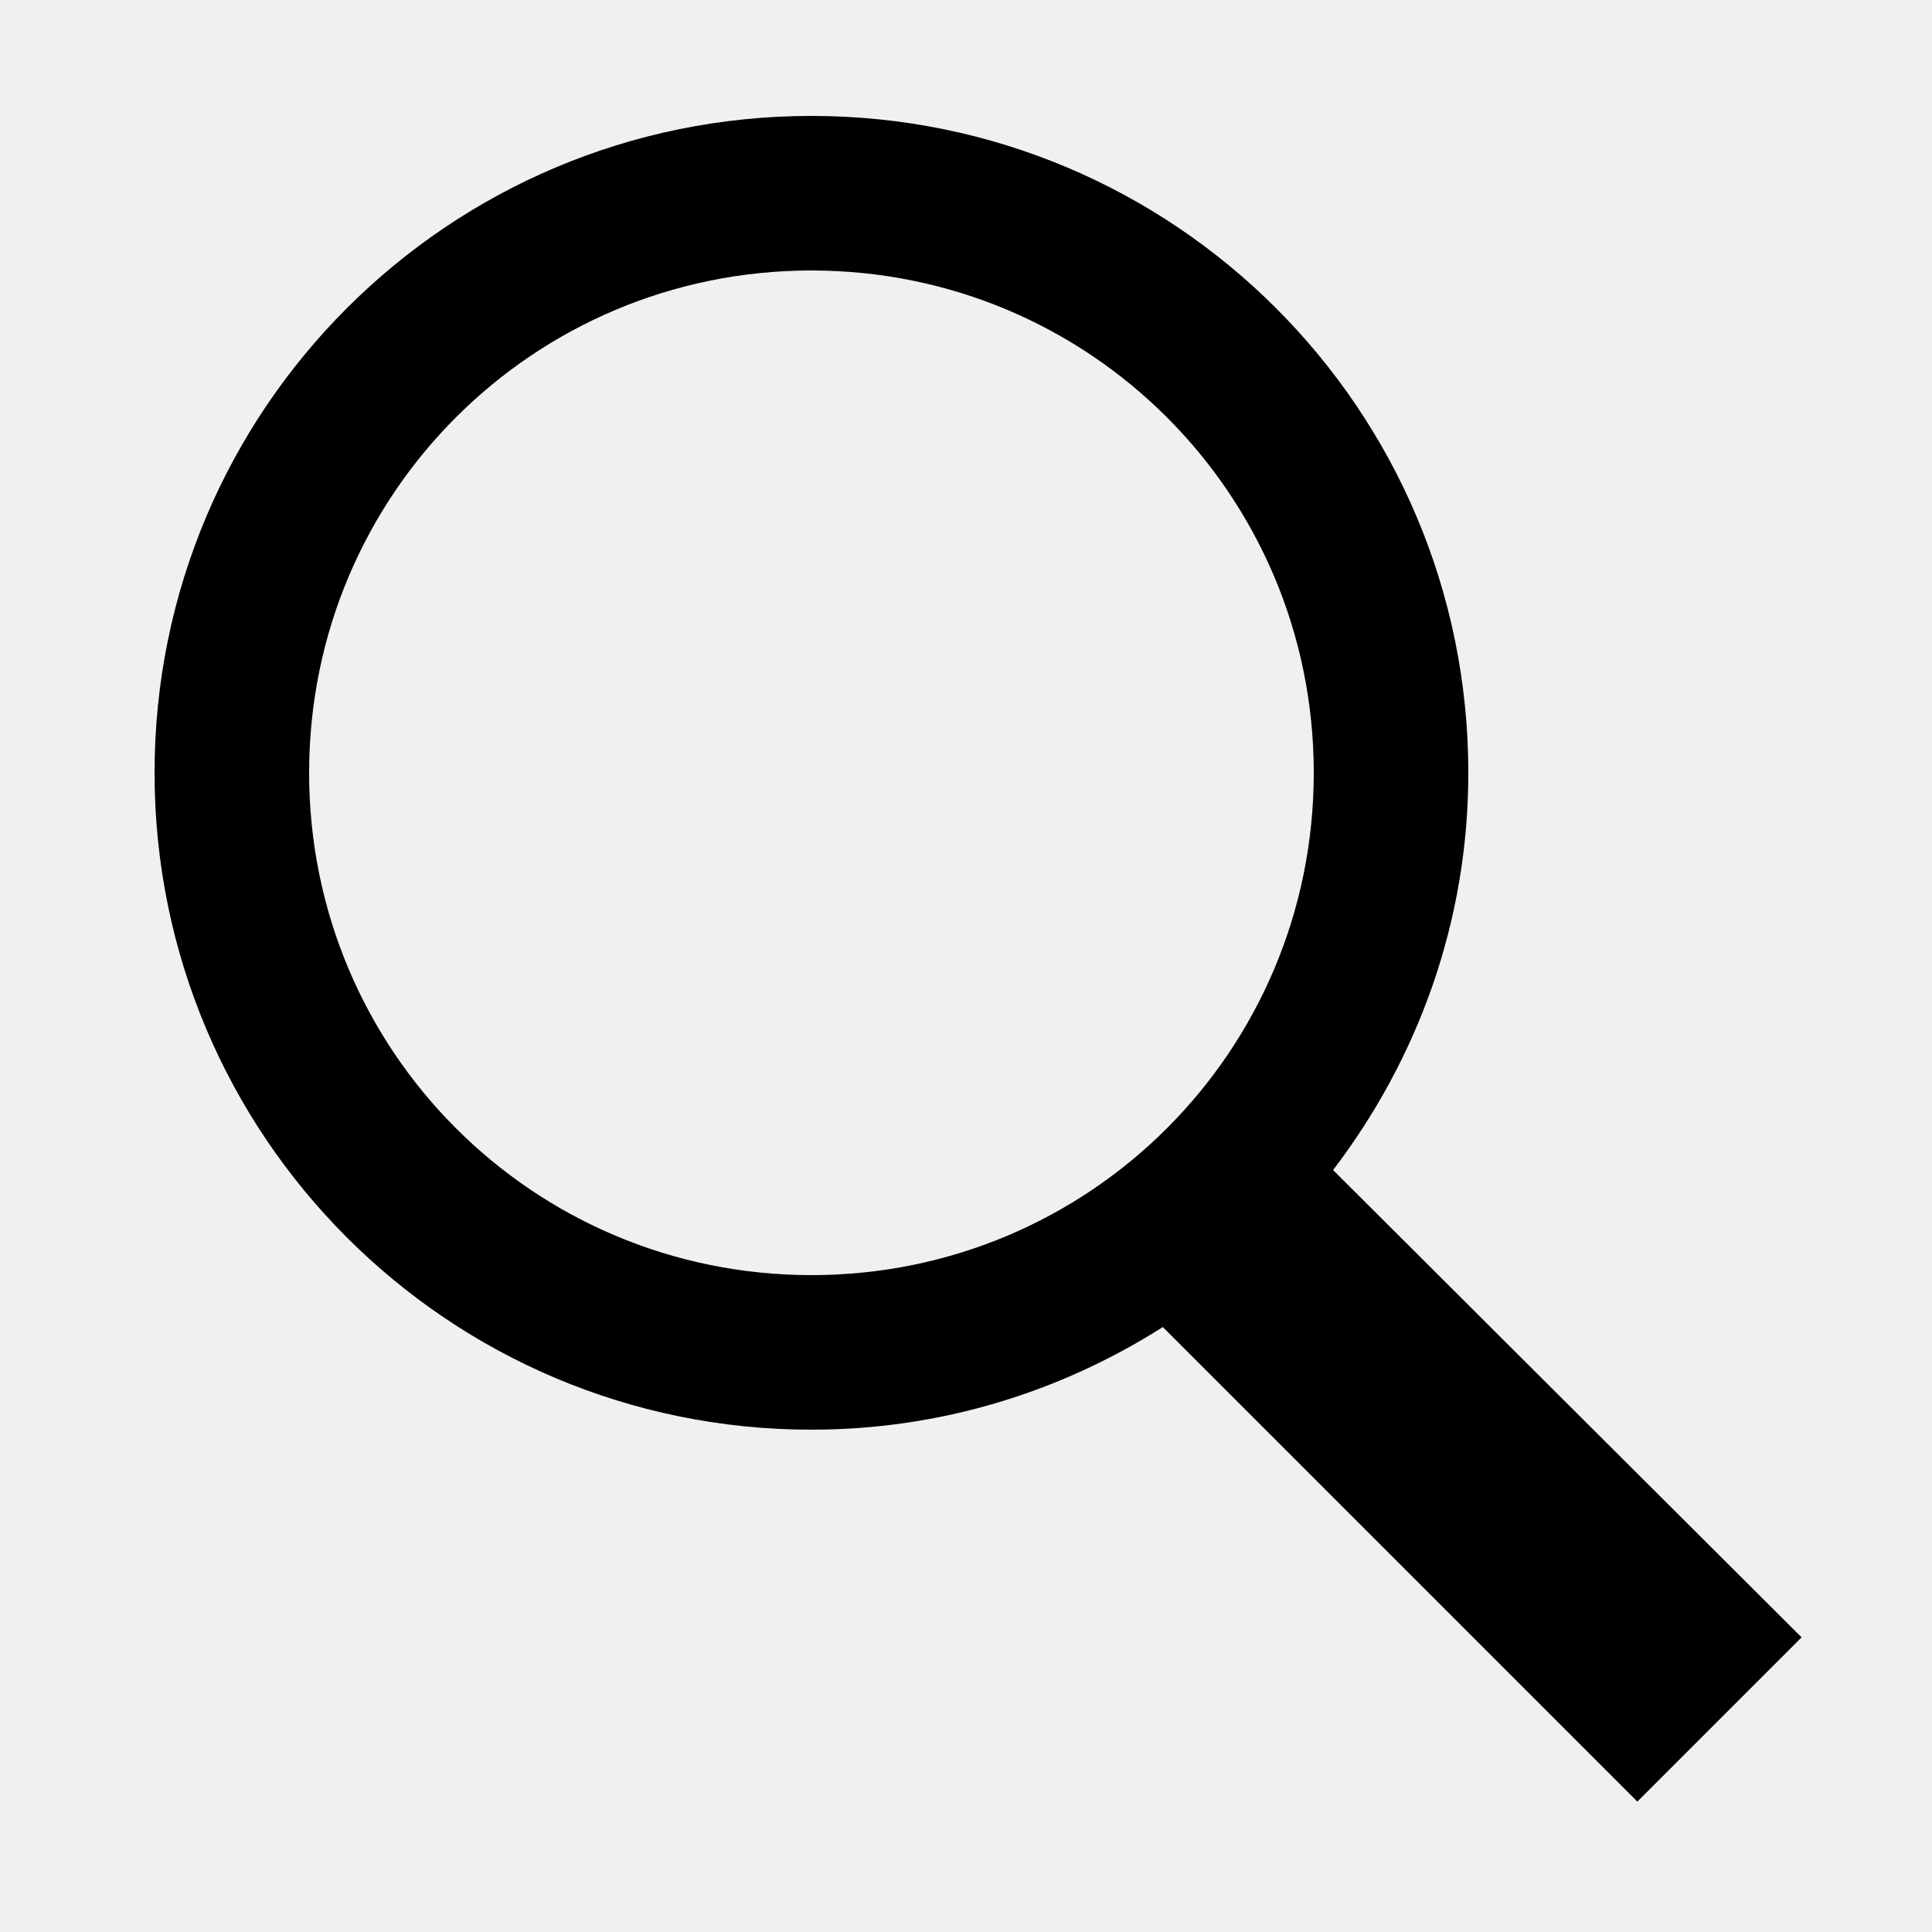
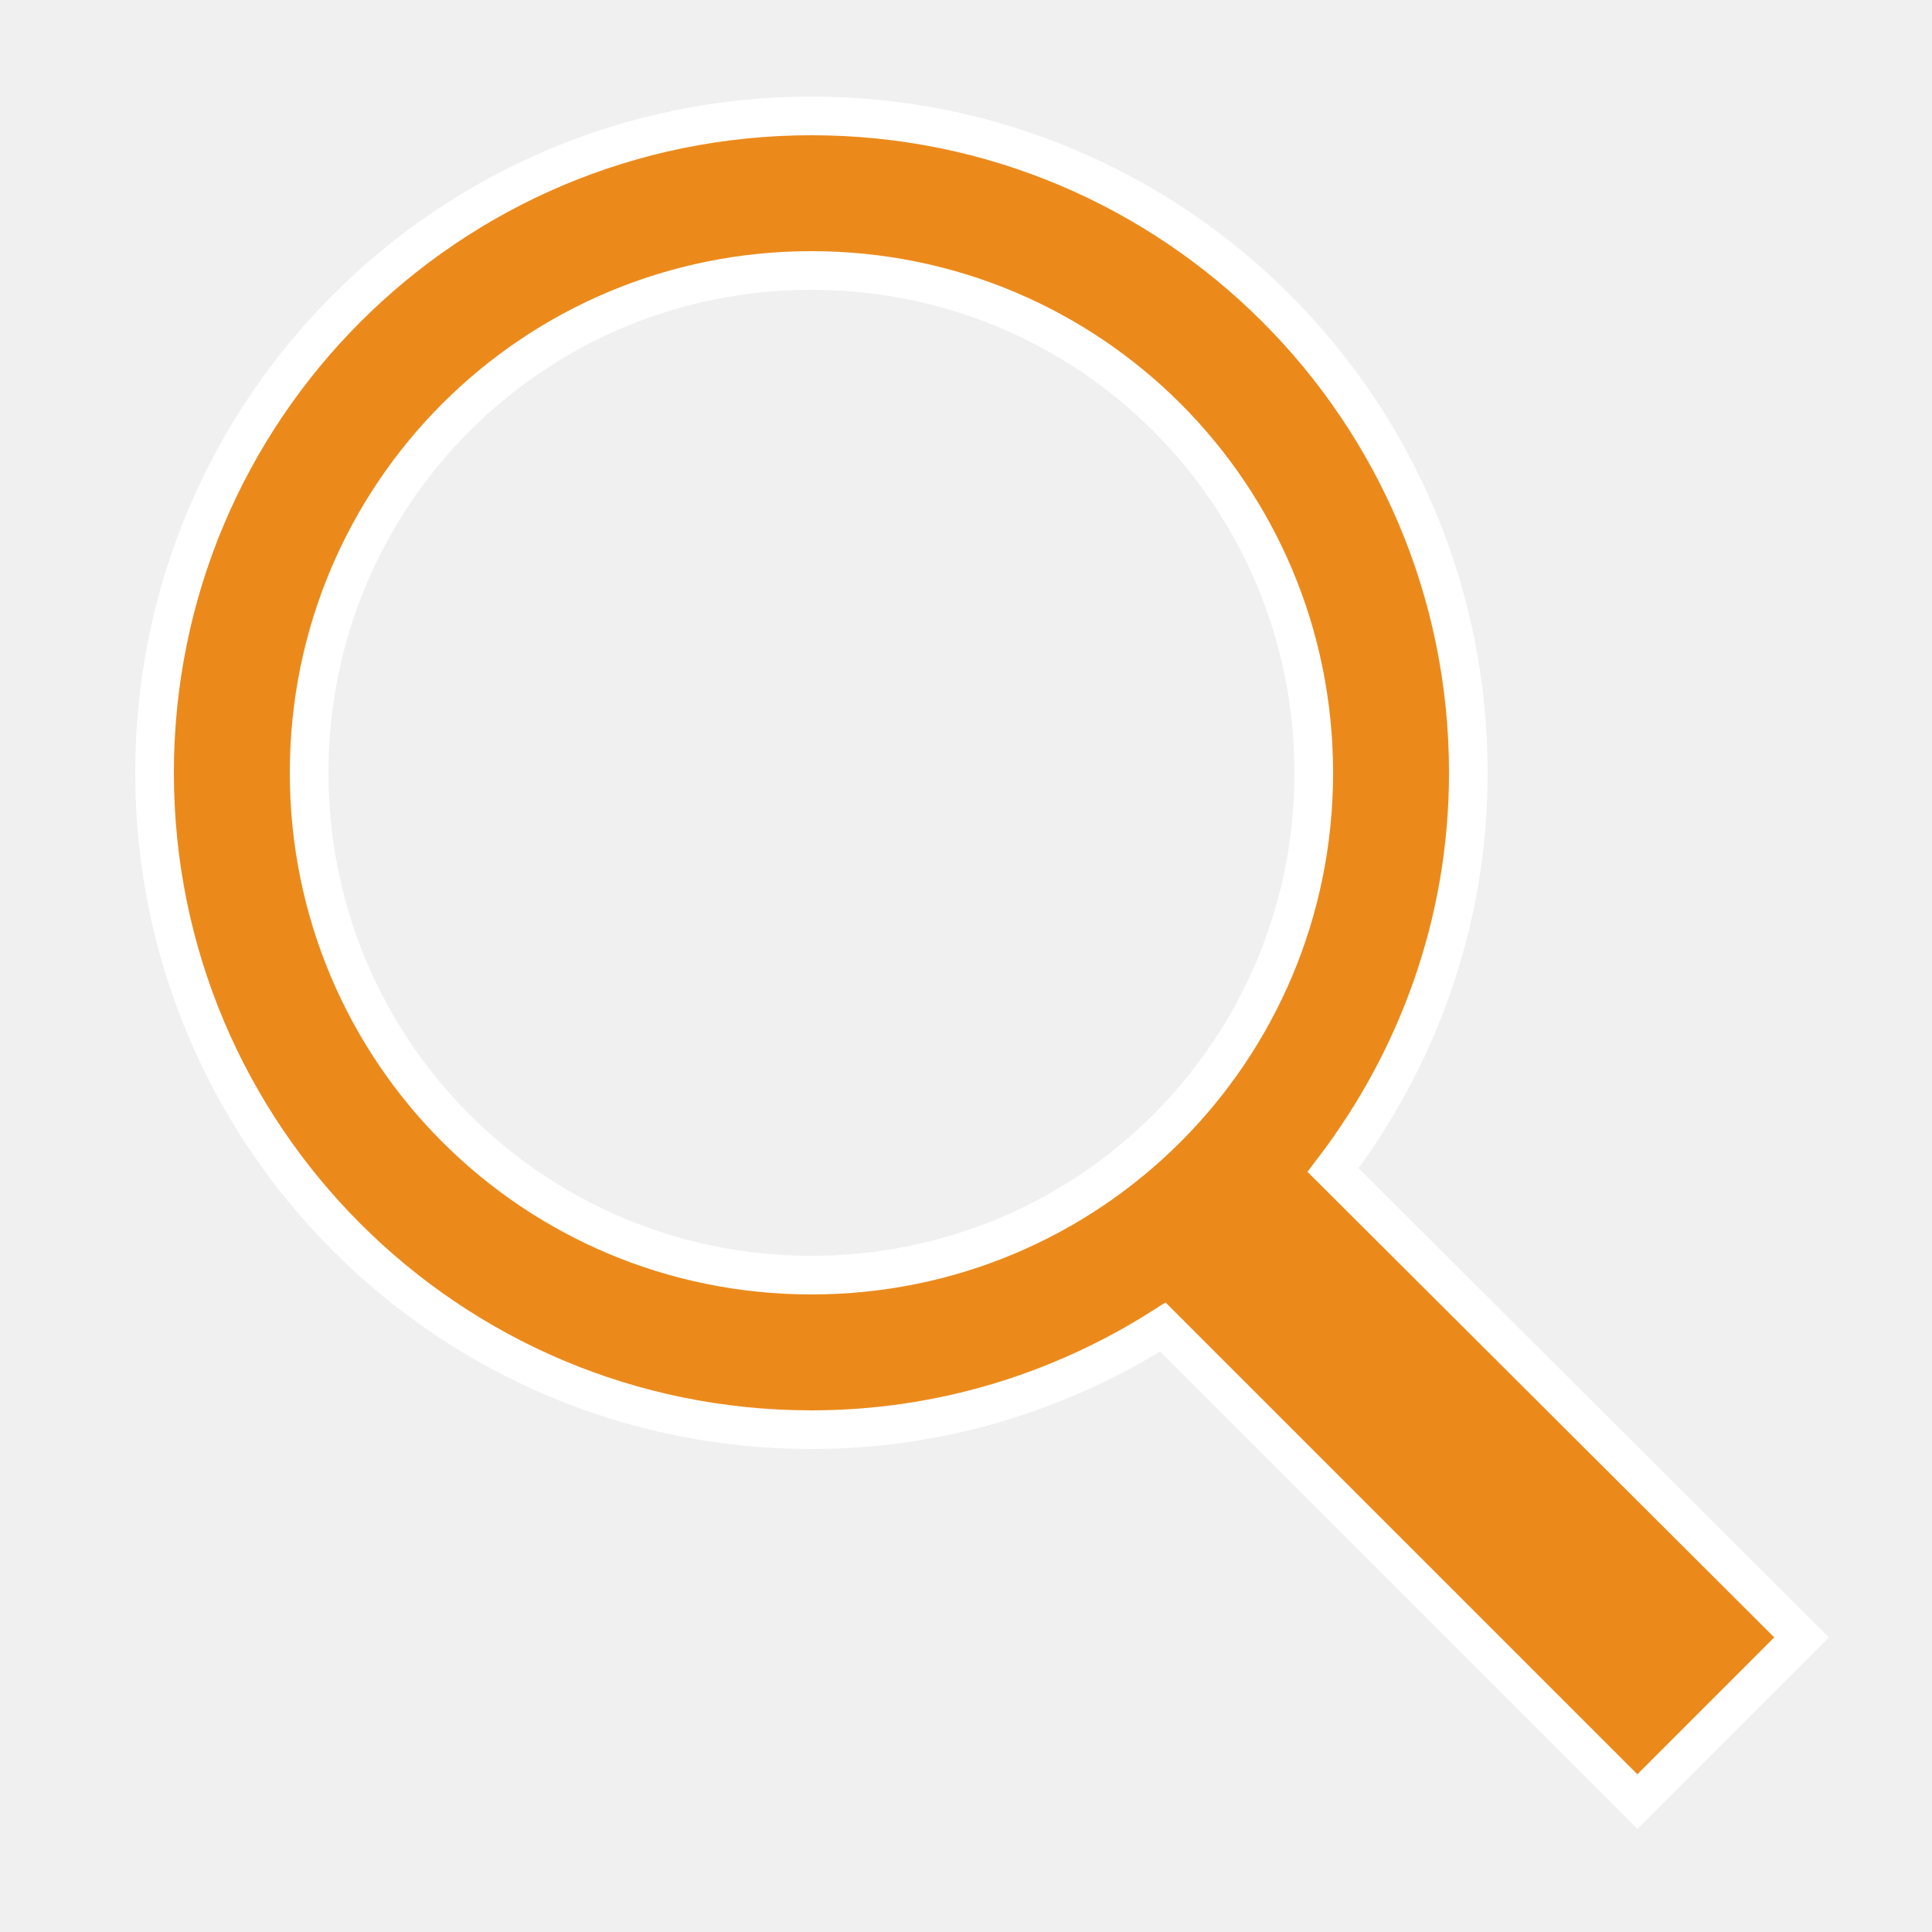
<svg xmlns="http://www.w3.org/2000/svg" viewBox="0 0 50 50" width="50px" height="50px">
-   <path d="M 21 3 C 11.602 3 4 10.602 4 20 C 4 29.398 11.602 37 21 37 C 24.355 37 27.461 36.016 30.094 34.344 L 42.375 46.625 L 46.625 42.375 L 34.5 30.281 C 36.68 27.422 38 23.879 38 20 C 38 10.602 30.398 3 21 3 Z M 21 7 C 28.199 7 34 12.801 34 20 C 34 27.199 28.199 33 21 33 C 13.801 33 8 27.199 8 20 C 8 12.801 13.801 7 21 7 Z" />
+   <path stroke="white" fill="#EB8A1B" d="M 21 3 C 11.602 3 4 10.602 4 20 C 4 29.398 11.602 37 21 37 C 24.355 37 27.461 36.016 30.094 34.344 L 42.375 46.625 L 46.625 42.375 L 34.5 30.281 C 36.68 27.422 38 23.879 38 20 C 38 10.602 30.398 3 21 3 Z M 21 7 C 28.199 7 34 12.801 34 20 C 34 27.199 28.199 33 21 33 C 13.801 33 8 27.199 8 20 C 8 12.801 13.801 7 21 7 Z" />
</svg>
